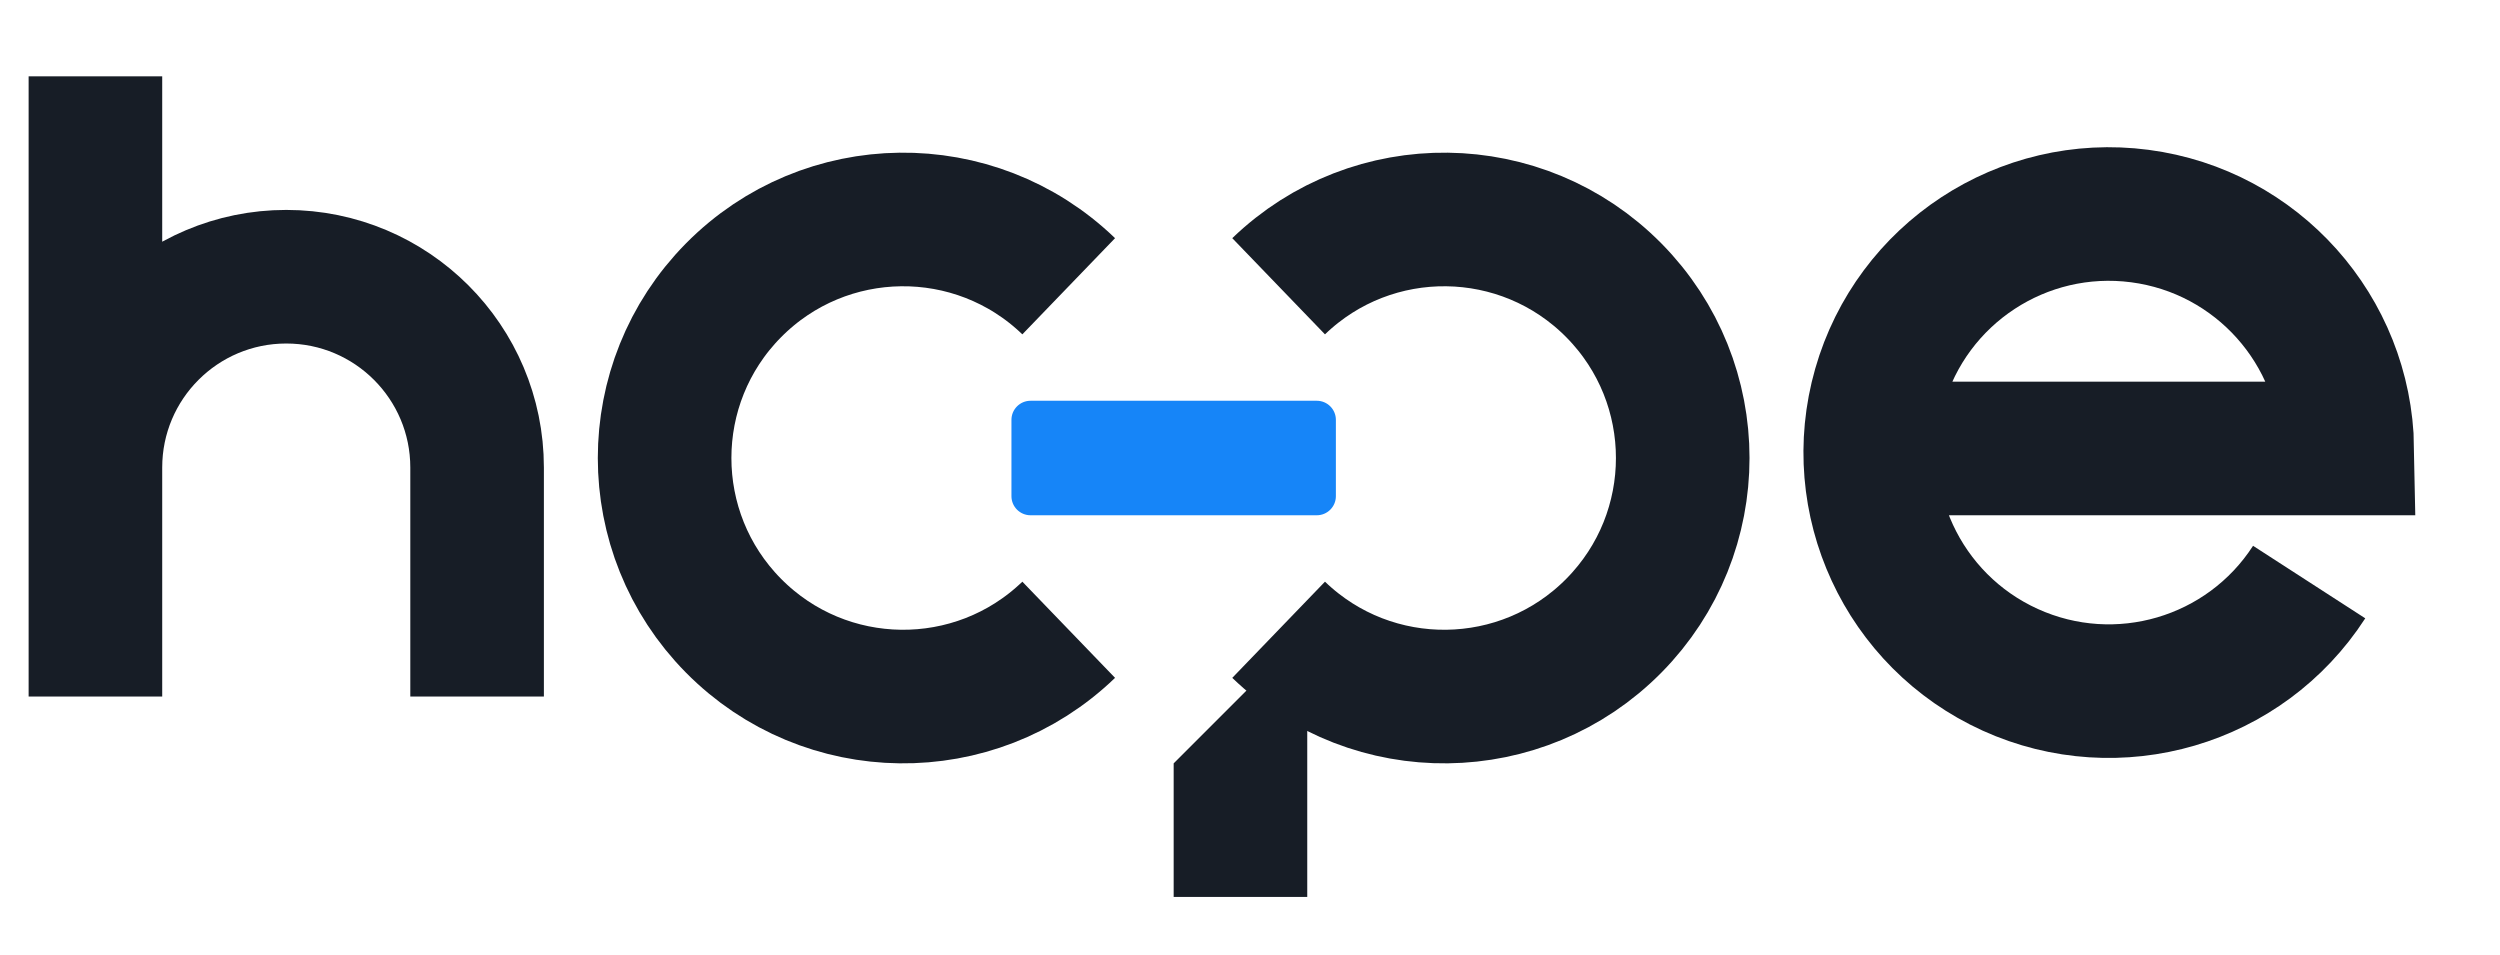
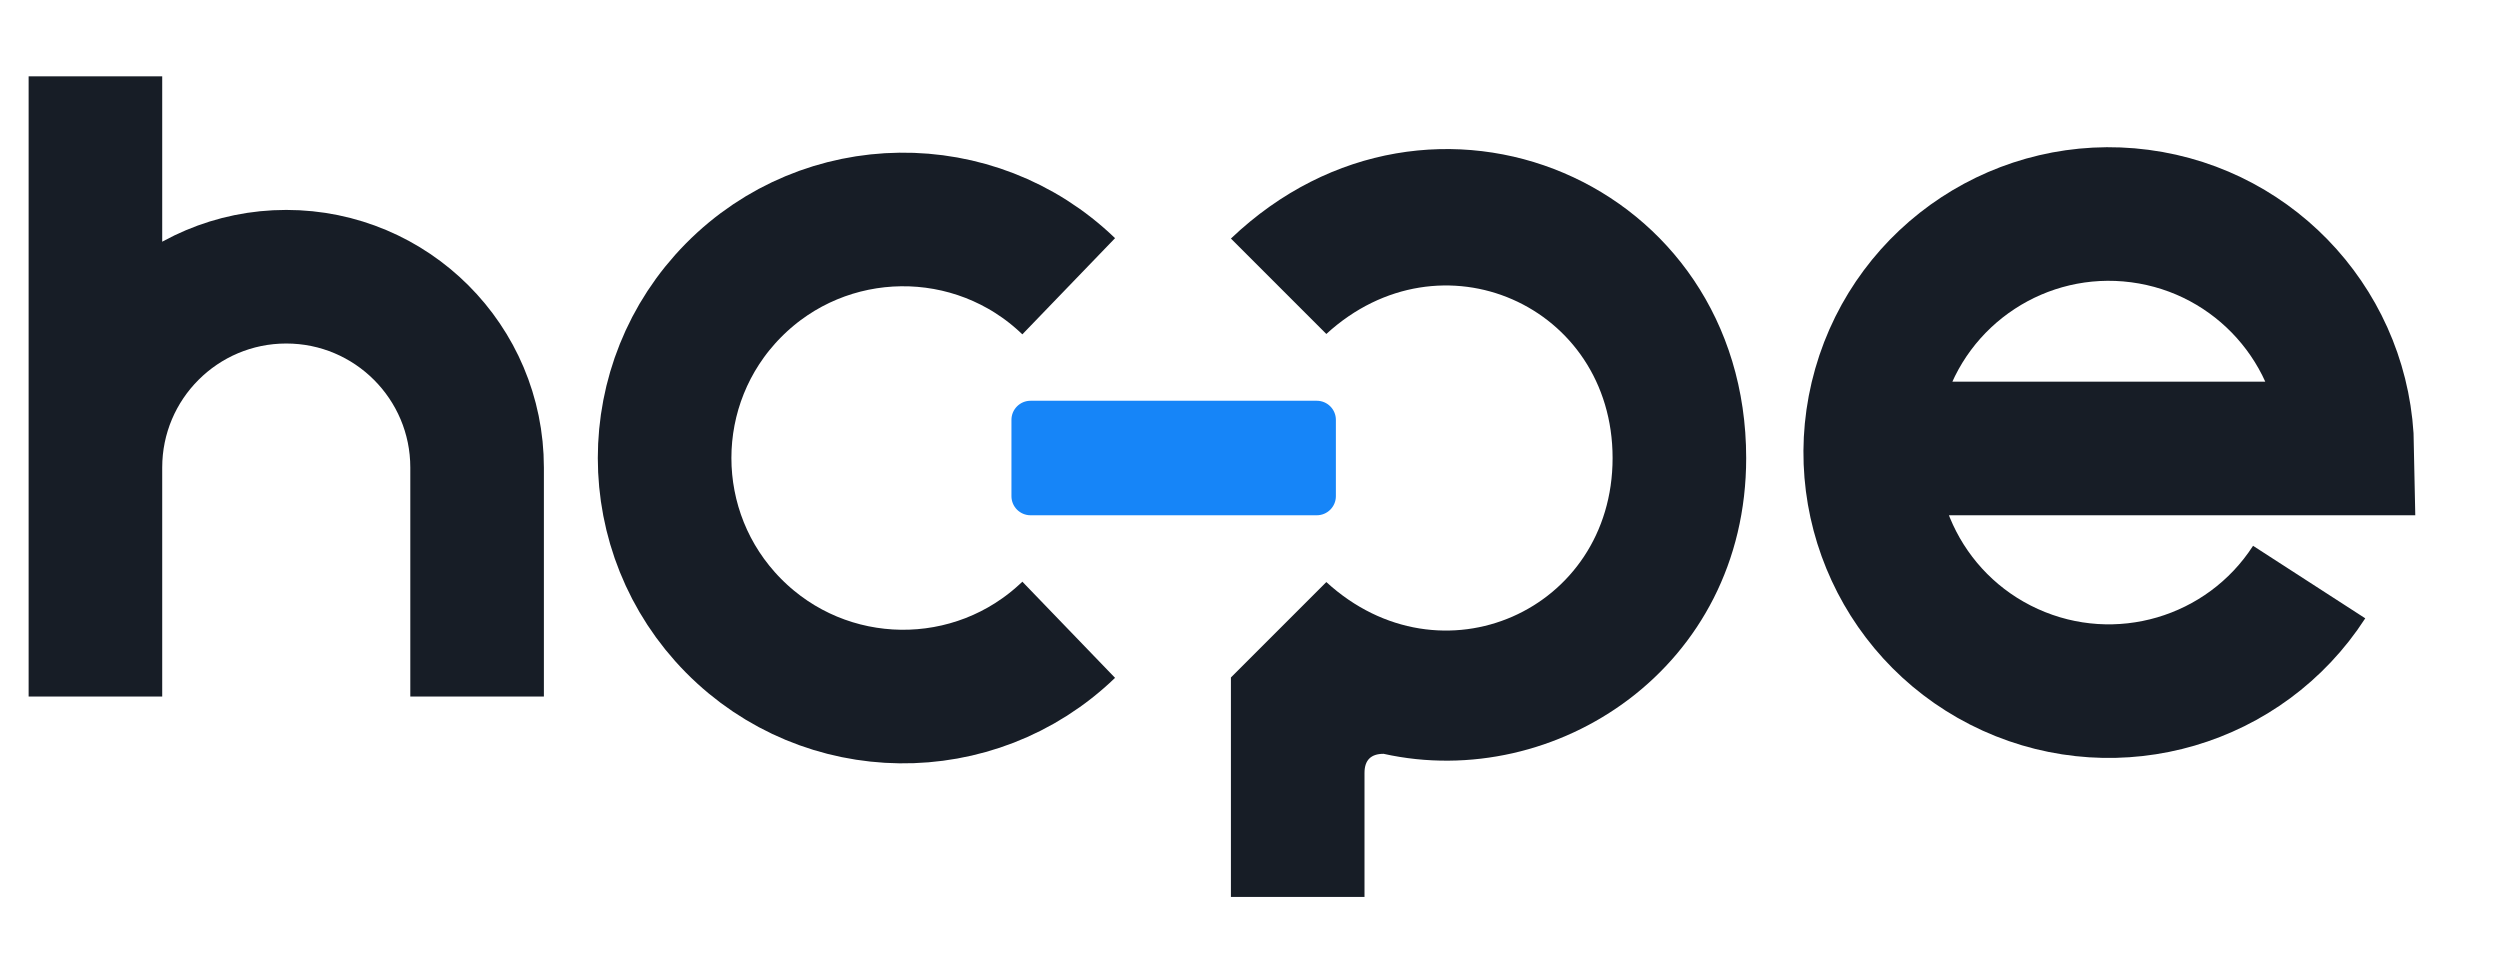
<svg xmlns="http://www.w3.org/2000/svg" width="262" height="100" fill="none" viewBox="0 0 262 100">
  <g stroke="#171D26" stroke-width="14">
    <path d="M10 8v65M10 49a20 20 0 0 1 40 0v24" />
-     <path transform="translate(10 0)" d="M102 30a25 25 0 1 0 0 36M124 30a25 25 0 1 1 0 36" />
+     <path transform="translate(10 0)" d="M102 30a25 25 0 1 0 0 36" />
    <path transform="translate(14 0)" d="M228 61a25 25 0 1 1 4-14h-47" />
  </g>
-   <path d="M123 94h14V66l-14 14Z" fill="#171D26" />
+   <path d="M129 25C150 5 183 19 183 48C183 70 163 83 145 79Q143 79 143 81V94H129V71L139 61C151 72 169 64 169 48C169 32 151 24 139 35Z" fill="#171D26" />
  <rect x="106" y="42" width="34" height="12" rx="2" fill="#1685F8" />
</svg>
